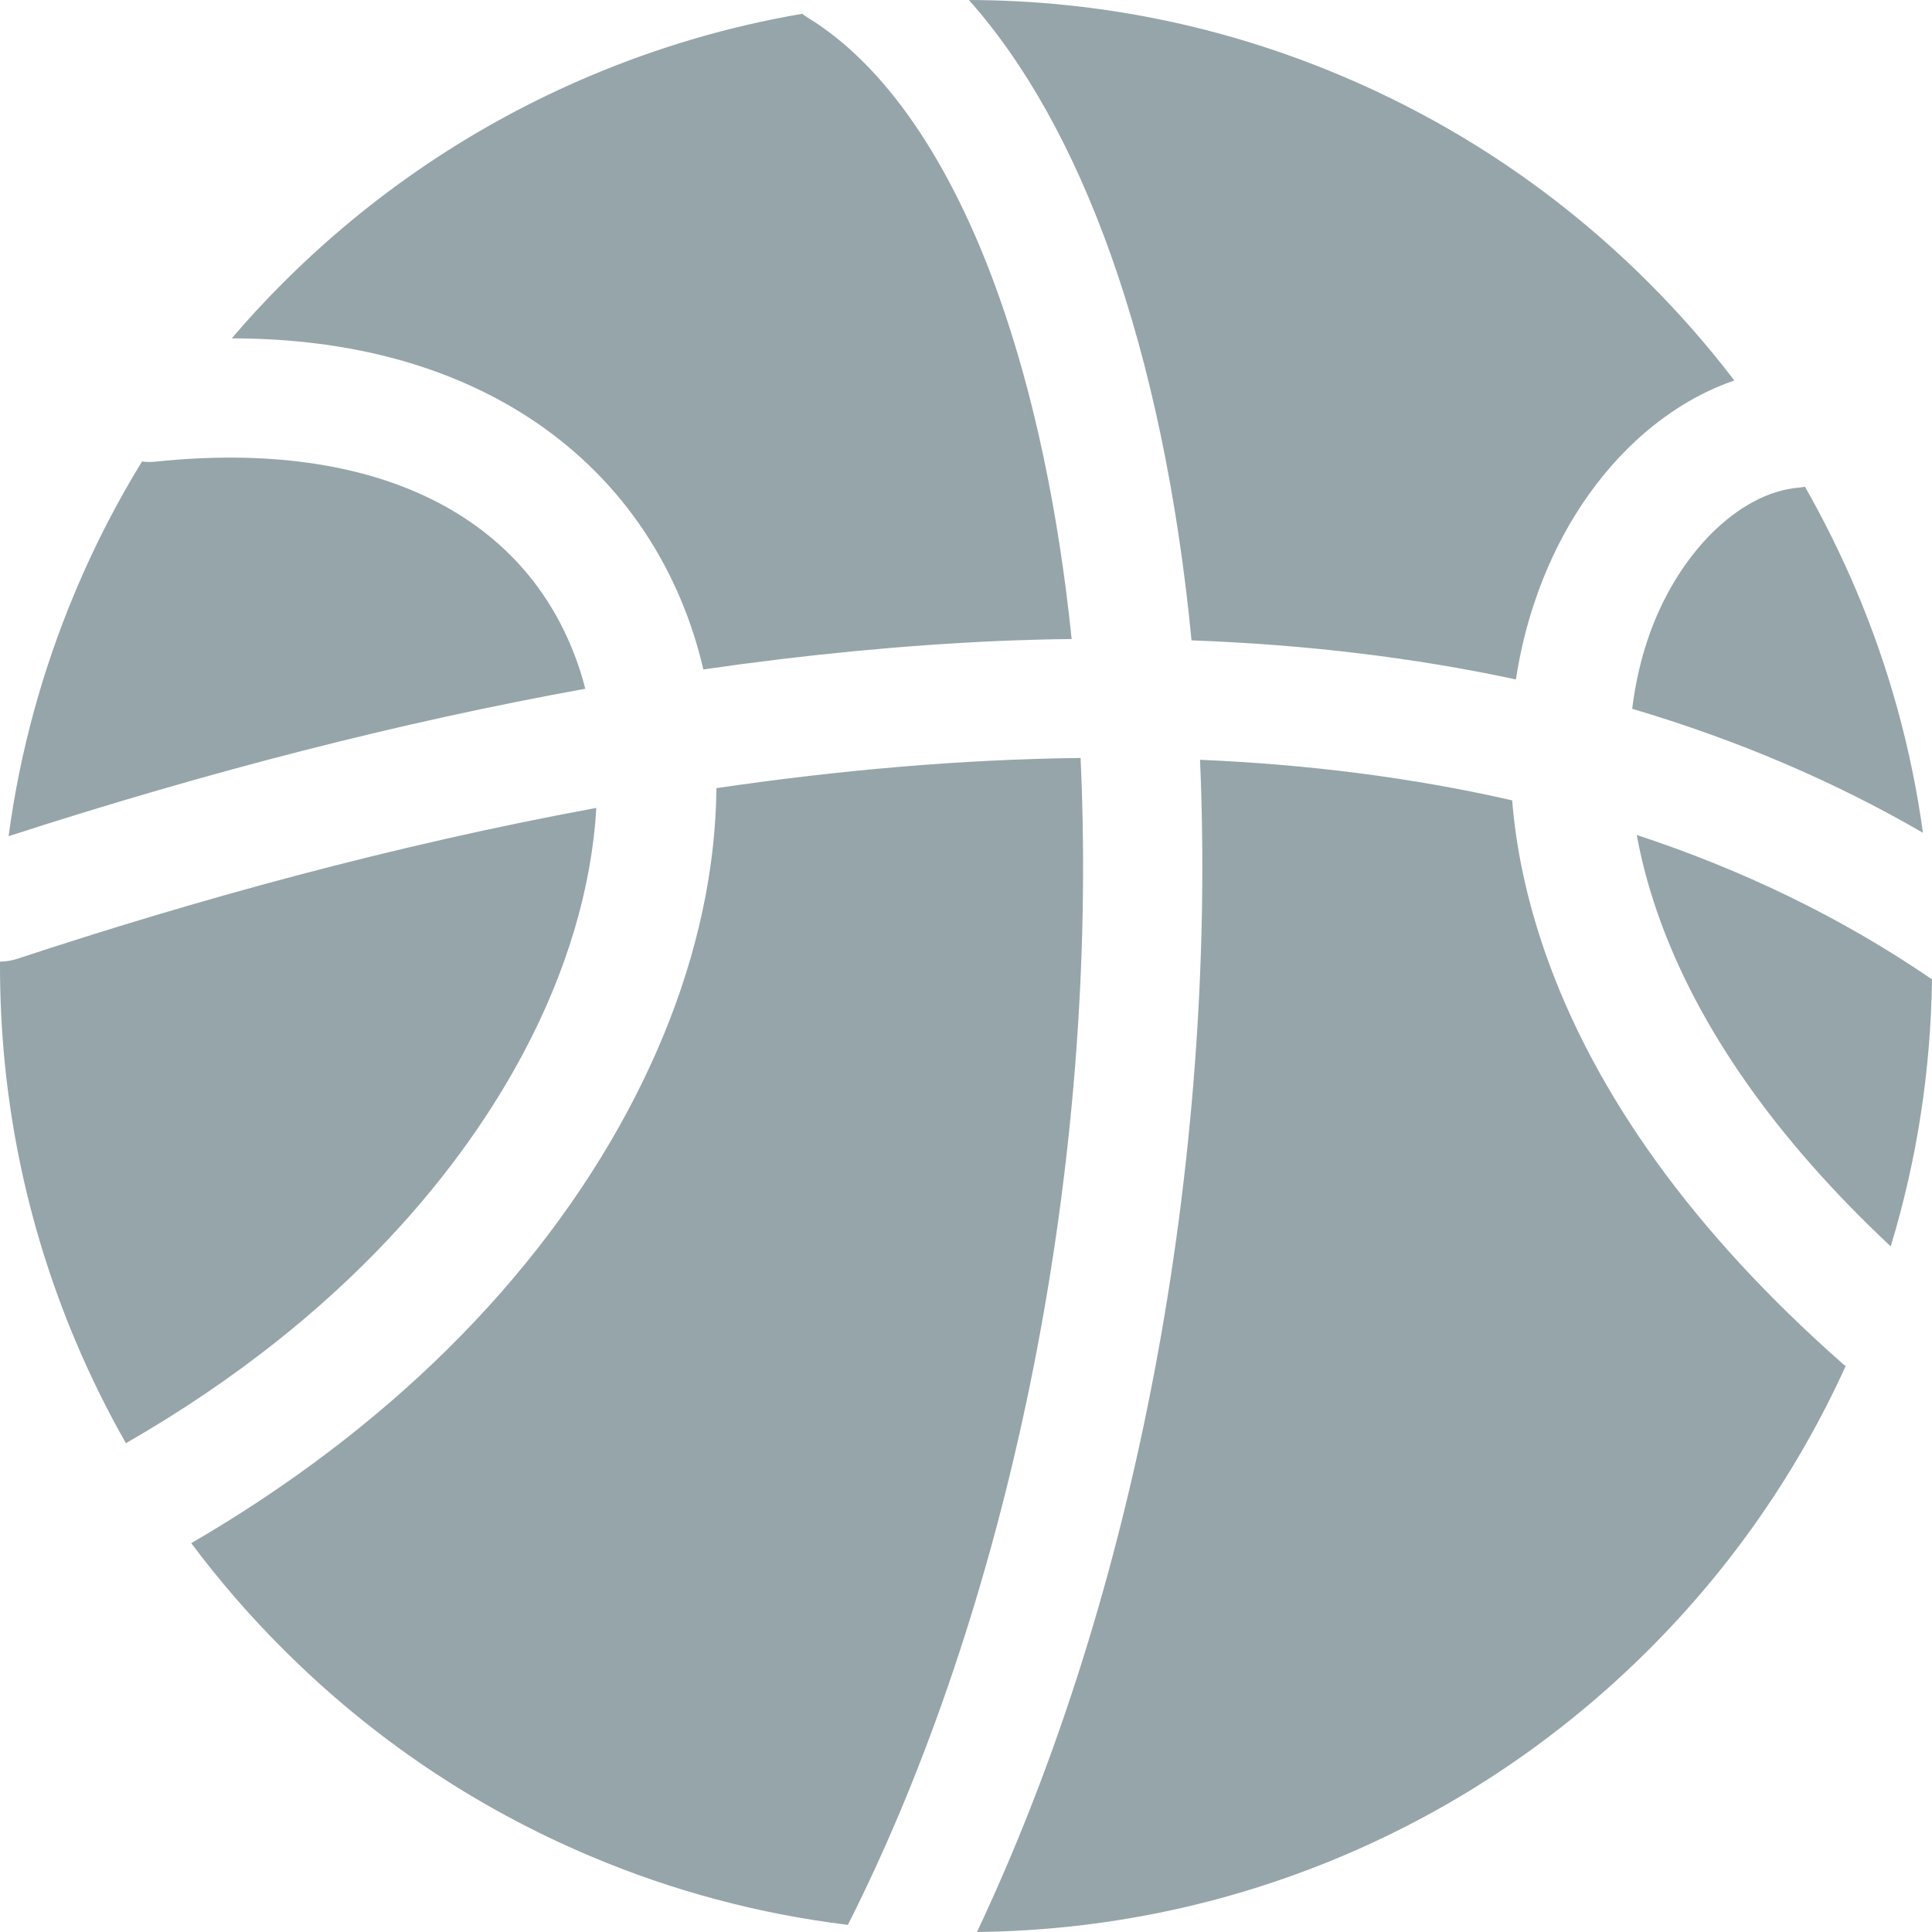
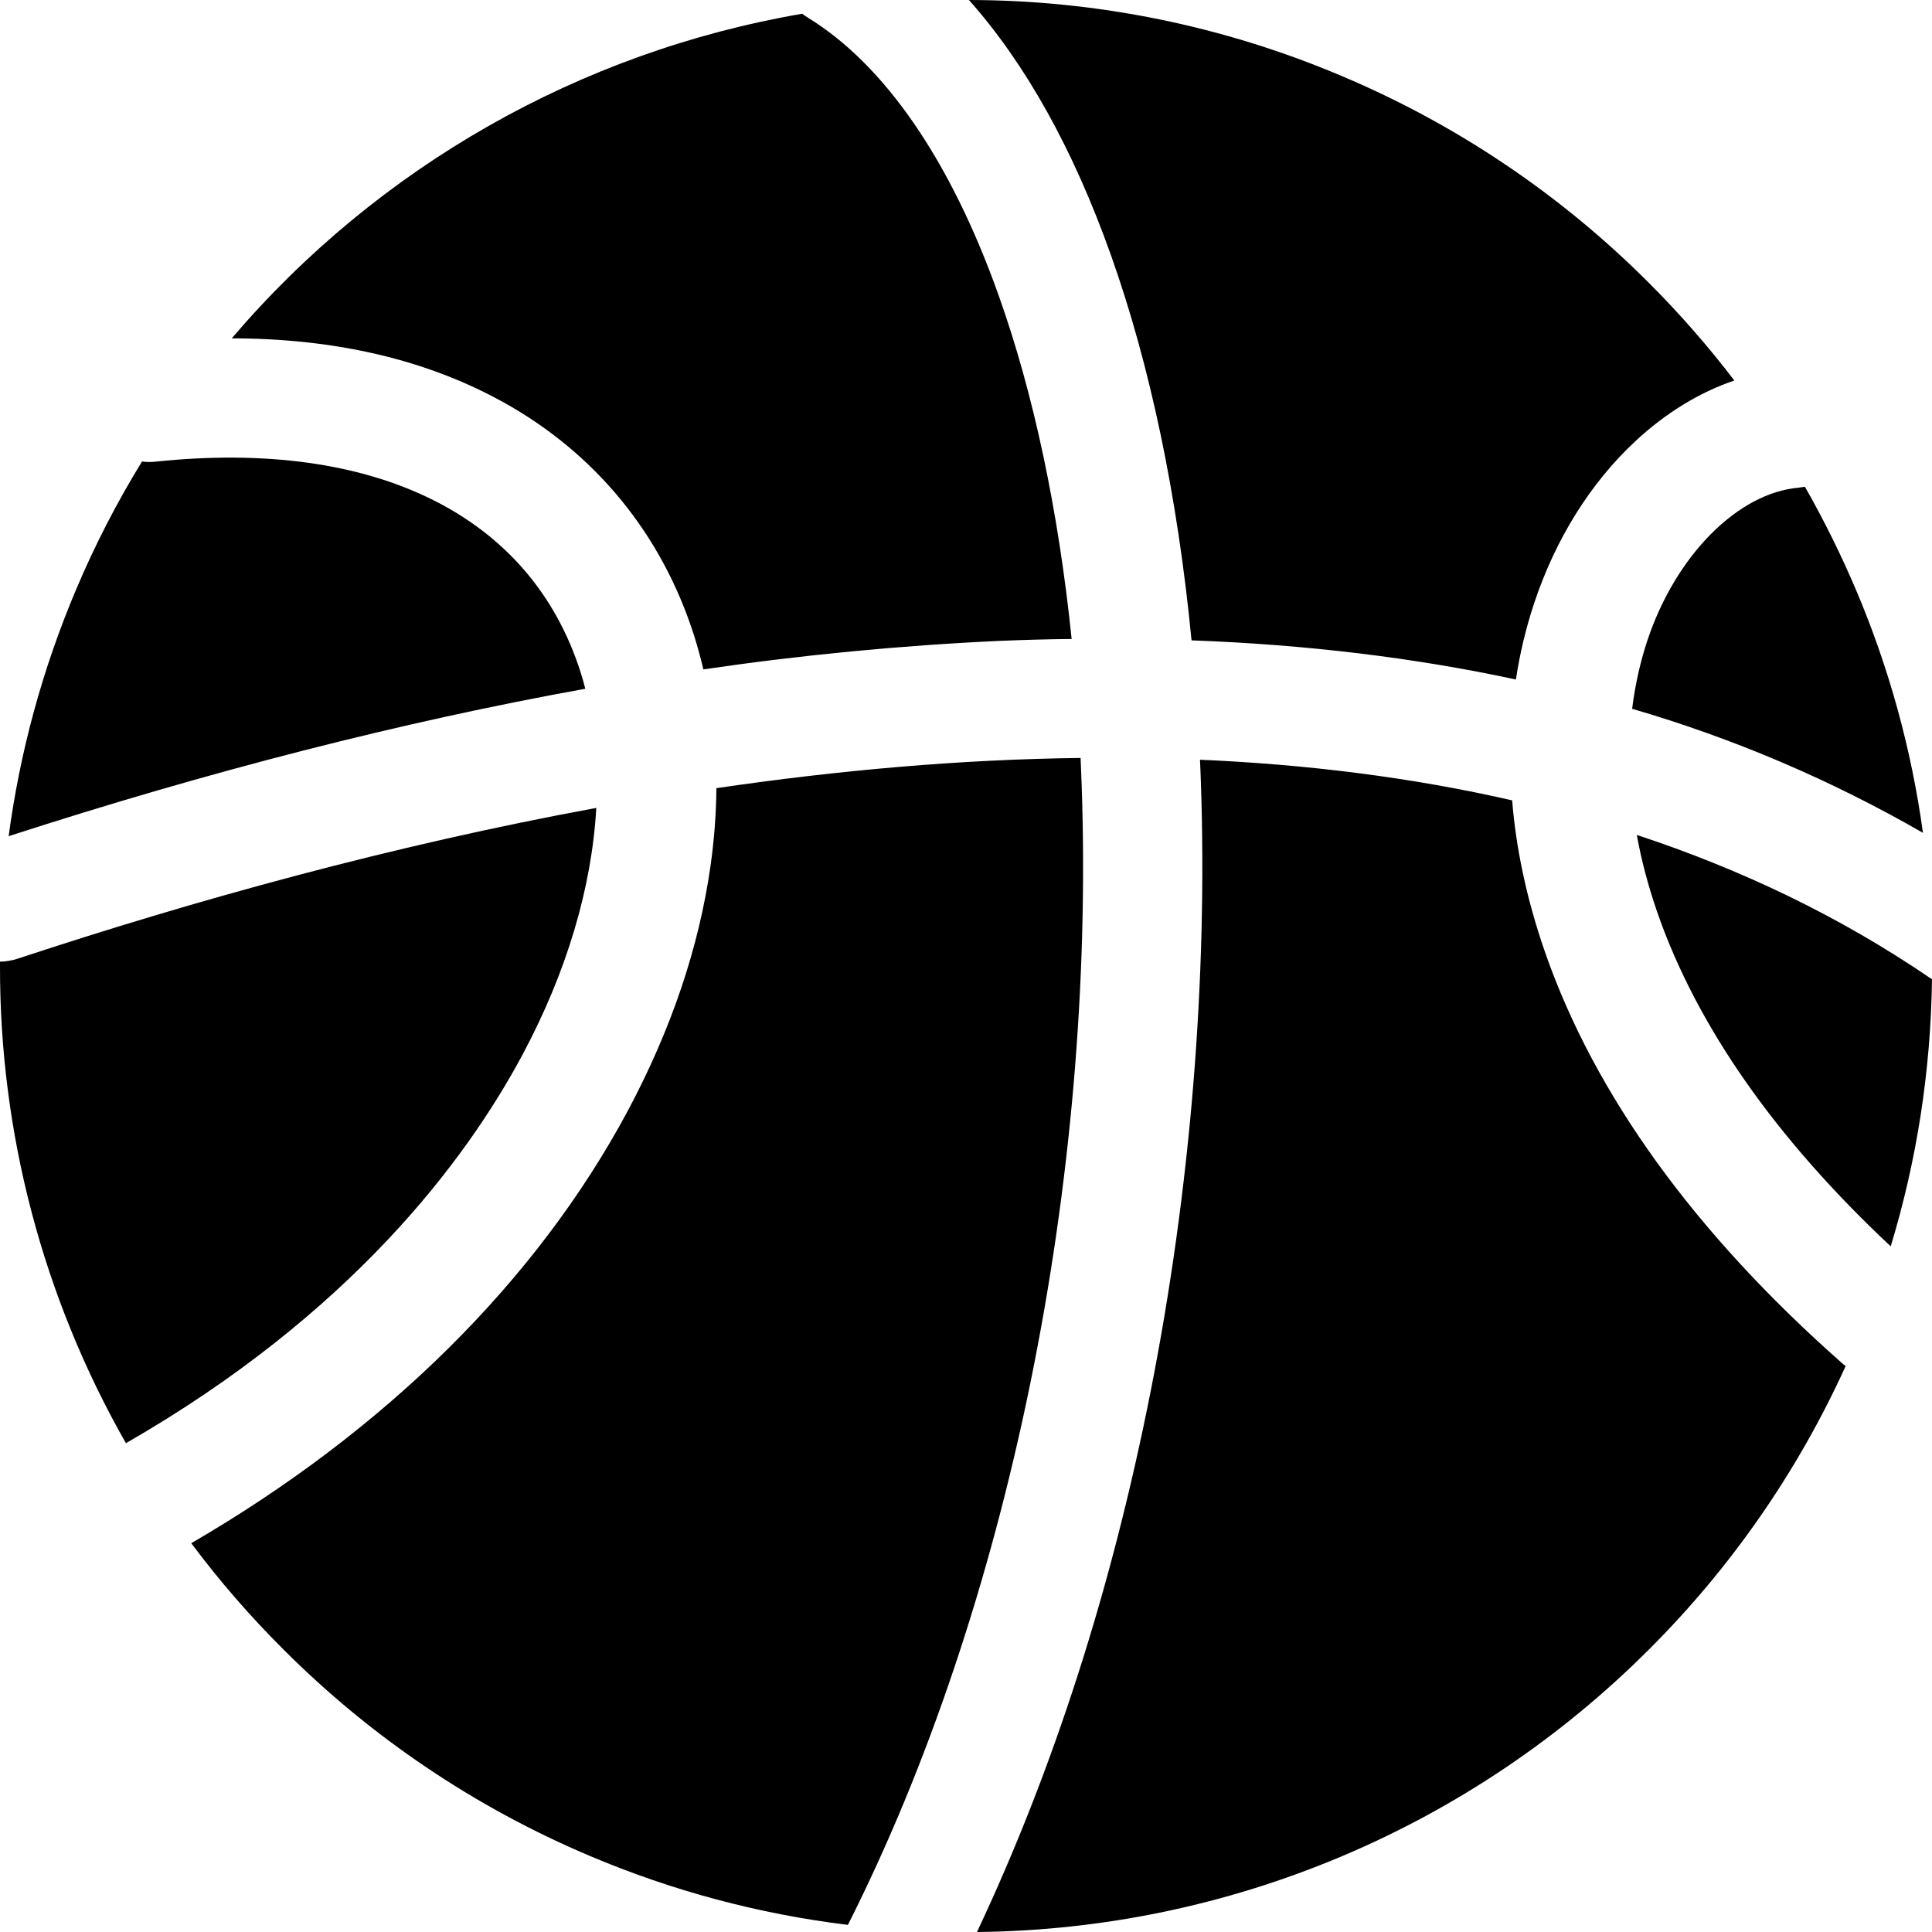
- <svg xmlns="http://www.w3.org/2000/svg" width="38px" height="38px" viewBox="0 0 38 38" version="1.1">
-   <g id="篮球-w-icon-2" stroke="none" stroke-width="1" fill="none" fill-rule="evenodd">
-     <path d="M21.848,5.011 C22.622,7.184 23.163,9.768 23.436,12.595 C25.688,12.678 27.816,12.934 29.816,13.364 C29.904,12.789 30.034,12.286 30.177,11.861 C30.597,10.597 31.284,9.498 32.165,8.678 C32.763,8.123 33.423,7.719 34.112,7.484 C33.597,6.808 33.036,6.168 32.435,5.567 C30.69,3.821 28.659,2.453 26.396,1.496 C24.071,0.511 21.603,0.007 19.057,0 C20.171,1.254 21.107,2.931 21.848,5.011 Z M35.388,9.59 C34.186,9.688 32.958,10.925 32.402,12.597 C32.279,12.967 32.167,13.419 32.103,13.941 C34.167,14.552 36.074,15.366 37.822,16.38 C37.596,14.737 37.154,13.131 36.506,11.604 C36.211,10.909 35.875,10.231 35.502,9.574 C35.466,9.581 35.428,9.585 35.388,9.59 L35.388,9.59 Z M9.899,7.911 C11.718,8.923 13.015,10.509 13.652,12.502 C13.721,12.721 13.782,12.943 13.834,13.167 C15.836,12.877 17.777,12.69 19.646,12.607 C20.128,12.588 20.605,12.573 21.078,12.569 C20.817,10.037 20.328,7.733 19.639,5.8 C18.698,3.161 17.402,1.275 15.891,0.349 C15.851,0.325 15.815,0.299 15.78,0.271 C14.35,0.515 12.953,0.924 11.604,1.494 C9.341,2.451 7.31,3.821 5.565,5.565 C5.215,5.915 4.879,6.278 4.558,6.655 C6.605,6.657 8.398,7.077 9.899,7.911 L9.899,7.911 Z M37.974,19.245 C36.185,18.024 34.243,17.098 32.193,16.423 C32.281,16.91 32.416,17.425 32.606,17.972 C33.385,20.197 34.927,22.396 37.188,24.515 C37.703,22.819 37.976,21.059 38,19.261 C37.991,19.257 37.982,19.251 37.974,19.245 L37.974,19.245 Z M21.275,15.44 C21.268,15.262 21.261,15.084 21.254,14.908 C18.877,14.936 16.471,15.152 14.091,15.502 C14.086,16 14.048,16.509 13.975,17.029 C13.749,18.632 13.2,20.252 12.348,21.848 C10.559,25.189 7.595,28.125 3.762,30.352 C4.311,31.086 4.912,31.782 5.567,32.435 C7.313,34.181 9.343,35.549 11.607,36.506 C13.233,37.195 14.932,37.646 16.677,37.86 C19.826,31.623 21.546,23.242 21.275,15.44 L21.275,15.44 Z M11.512,13.547 C11.483,13.435 11.452,13.324 11.417,13.214 C10.433,10.134 7.389,8.626 3.059,9.08 C2.969,9.089 2.881,9.089 2.793,9.077 C2.297,9.886 1.862,10.73 1.494,11.604 C0.836,13.162 0.392,14.782 0.169,16.447 C4.121,15.167 7.911,14.198 11.512,13.547 L11.512,13.547 Z M36.209,26.792 C33.328,24.246 31.371,21.537 30.395,18.746 C30.015,17.656 29.816,16.651 29.742,15.742 C27.757,15.288 25.698,15.034 23.603,14.944 C23.608,15.081 23.615,15.219 23.619,15.357 C23.755,19.252 23.415,23.398 22.634,27.355 C21.867,31.241 20.717,34.815 19.216,38 C21.705,37.971 24.12,37.47 26.398,36.508 C28.662,35.551 30.692,34.181 32.438,32.438 C34.06,30.816 35.359,28.942 36.302,26.868 C36.269,26.845 36.238,26.821 36.209,26.792 Z M10.279,20.741 C11.151,19.112 11.642,17.44 11.728,15.891 C7.712,16.63 3.829,17.706 0.351,18.855 C0.238,18.892 0.119,18.912 0,18.915 L0,19 C0,21.565 0.503,24.054 1.494,26.396 C1.784,27.08 2.111,27.745 2.477,28.386 C6.899,25.845 9.16,22.833 10.279,20.741 L10.279,20.741 Z" id="形状" fill="#96A5AA" fill-rule="nonzero" />
-   </g>
+ <svg xmlns="http://www.w3.org/2000/svg" class="icon" width="200px" height="200.00px" viewBox="0 0 1024 1024" version="1.1">
+   <path d="M588.746 135.033c20.857 58.557 35.436 128.189 42.792 204.369 60.685 2.237 118.029 9.162 171.924 20.749a243.308 243.308 0 0 1 9.701-40.529c11.345-34.061 29.858-63.677 53.598-85.773 16.115-14.983 33.9-25.869 52.467-32.175a513.805 513.805 0 0 0-45.191-51.658 509.952 509.952 0 0 0-162.762-109.676A507.5 507.5 0 0 0 513.563 0c30.019 33.792 55.242 78.956 75.183 135.033z m364.867 123.419c-32.391 2.614-65.482 35.948-80.465 81.004-3.315 9.971-6.333 22.151-8.084 36.217a703.38 703.38 0 0 1 154.139 65.752 505.263 505.263 0 0 0-35.463-128.728 529.92 529.92 0 0 0-27.082-54.703 39.262 39.262 0 0 1-3.045 0.431zM266.752 213.154c49.044 27.271 83.968 70.009 101.133 123.715 1.859 5.928 3.503 11.884 4.904 17.92a1587.739 1587.739 0 0 1 156.618-15.091c12.989-0.539 25.869-0.916 38.589-1.024-7.033-68.231-20.211-130.317-38.804-182.434-25.331-71.087-60.254-121.91-100.972-146.863a25.277 25.277 0 0 1-2.991-2.102A511.003 511.003 0 0 0 122.826 179.335c55.161 0.054 103.478 11.372 143.926 33.846z m756.547 305.421c-48.182-32.903-100.541-57.856-155.756-76.045 2.344 13.123 5.982 27.001 11.102 41.741 21.019 59.958 62.518 119.215 123.473 176.317 13.878-45.703 21.235-93.13 21.881-141.581a4.312 4.312 0 0 1-0.701-0.431zM573.305 416.067l-0.566-14.336c-64.081 0.755-128.889 6.602-193.024 16.007a314.53 314.53 0 0 1-3.126 41.149c-6.09 43.197-20.884 86.851-43.843 129.859-48.209 90.031-128.081 169.149-231.37 229.187a511.192 511.192 0 0 0 48.64 56.104 509.952 509.952 0 0 0 162.762 109.703 507.85 507.85 0 0 0 136.623 36.487c84.884-168.071 131.207-393.917 123.904-604.16z m-263.087-51.011a143.198 143.198 0 0 0-2.56-8.973c-26.516-82.998-108.544-123.635-225.226-111.4-2.425 0.269-4.797 0.269-7.168-0.081a506.072 506.072 0 0 0-35.032 68.096A508.335 508.335 0 0 0 4.581 443.203c106.496-34.493 208.627-60.632 305.664-78.147z m665.519 356.918c-77.608-68.608-130.371-141.635-156.672-216.819-10.24-29.373-15.629-56.455-17.597-80.95-53.491-12.234-108.975-19.079-165.457-21.531 0.162 3.719 0.35 7.437 0.458 11.156 3.665 104.96-5.497 216.684-26.543 323.315-20.669 104.717-51.658 201.027-92.106 286.855a509.925 509.925 0 0 0 193.536-40.205 511.003 511.003 0 0 0 162.762-109.676 510.356 510.356 0 0 0 104.125-150.097 19.321 19.321 0 0 1-2.506-2.048z m-698.745-163.059c23.498-43.924 36.729-88.953 39.047-130.695-108.221 19.914-212.884 48.909-306.58 79.872a32.66 32.66 0 0 1-9.459 1.617V512a508.955 508.955 0 0 0 66.749 252.928c119.161-68.473 180.089-149.639 210.243-206.013z" />
</svg>
